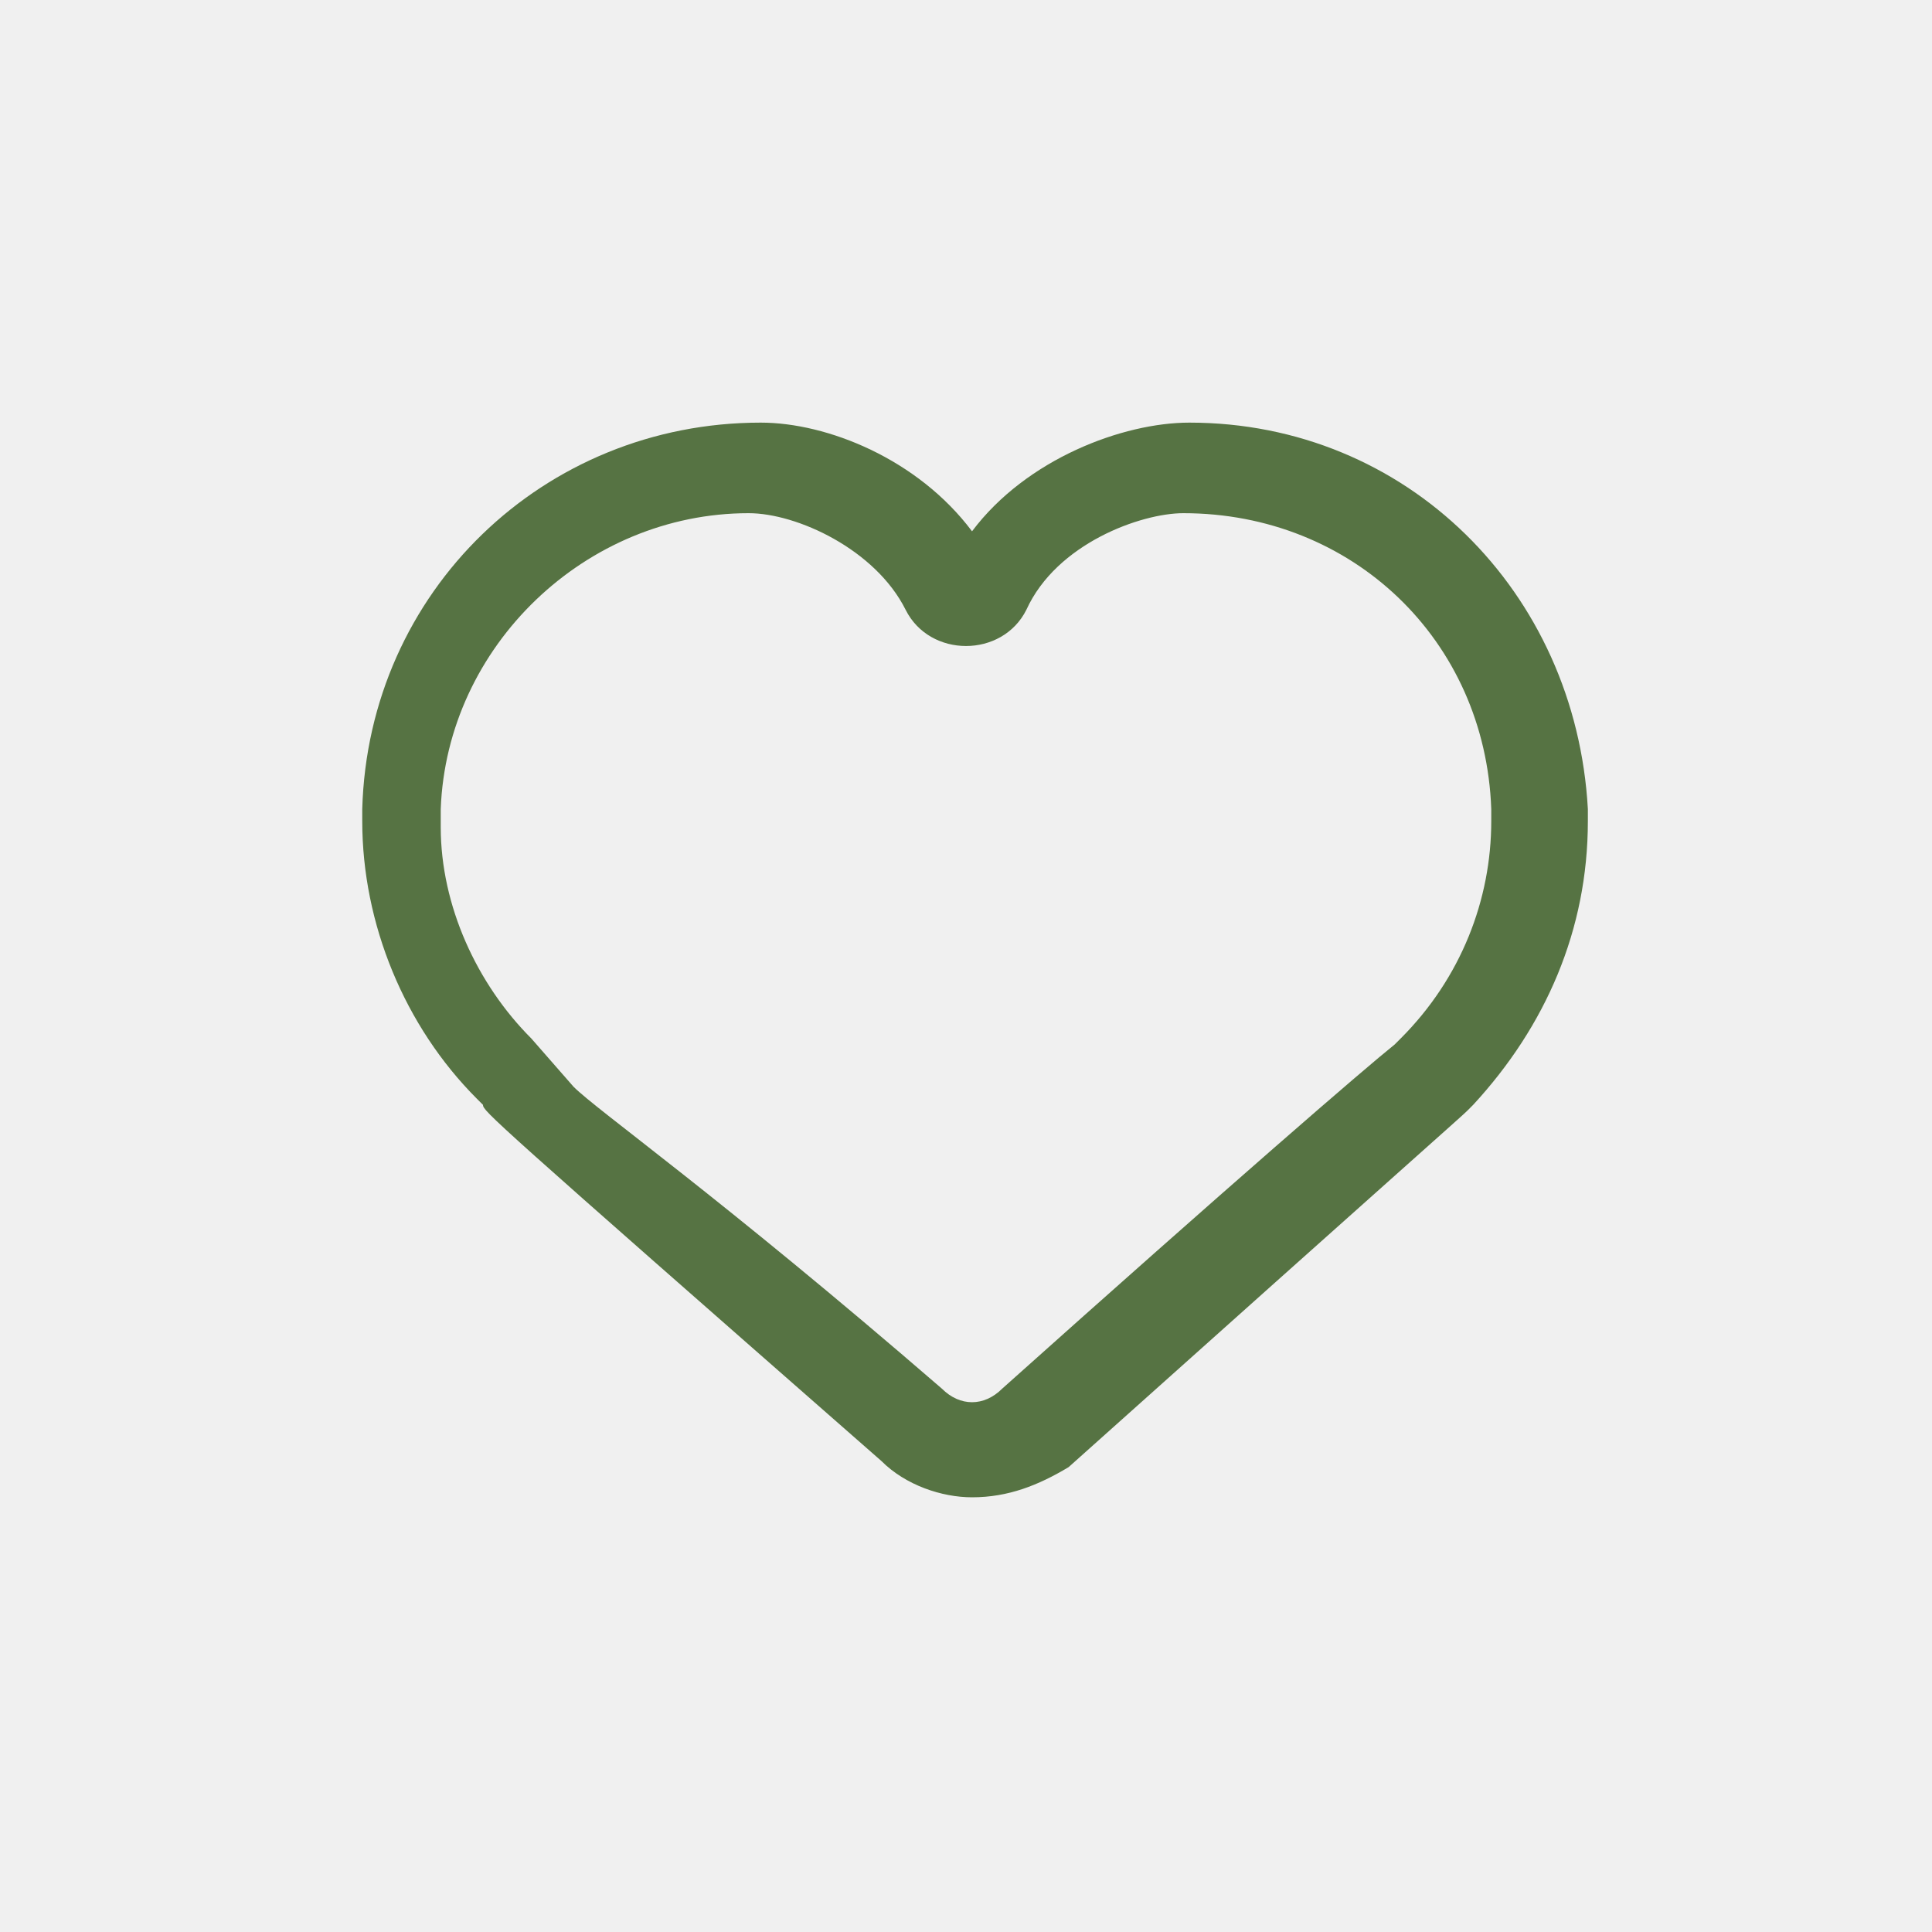
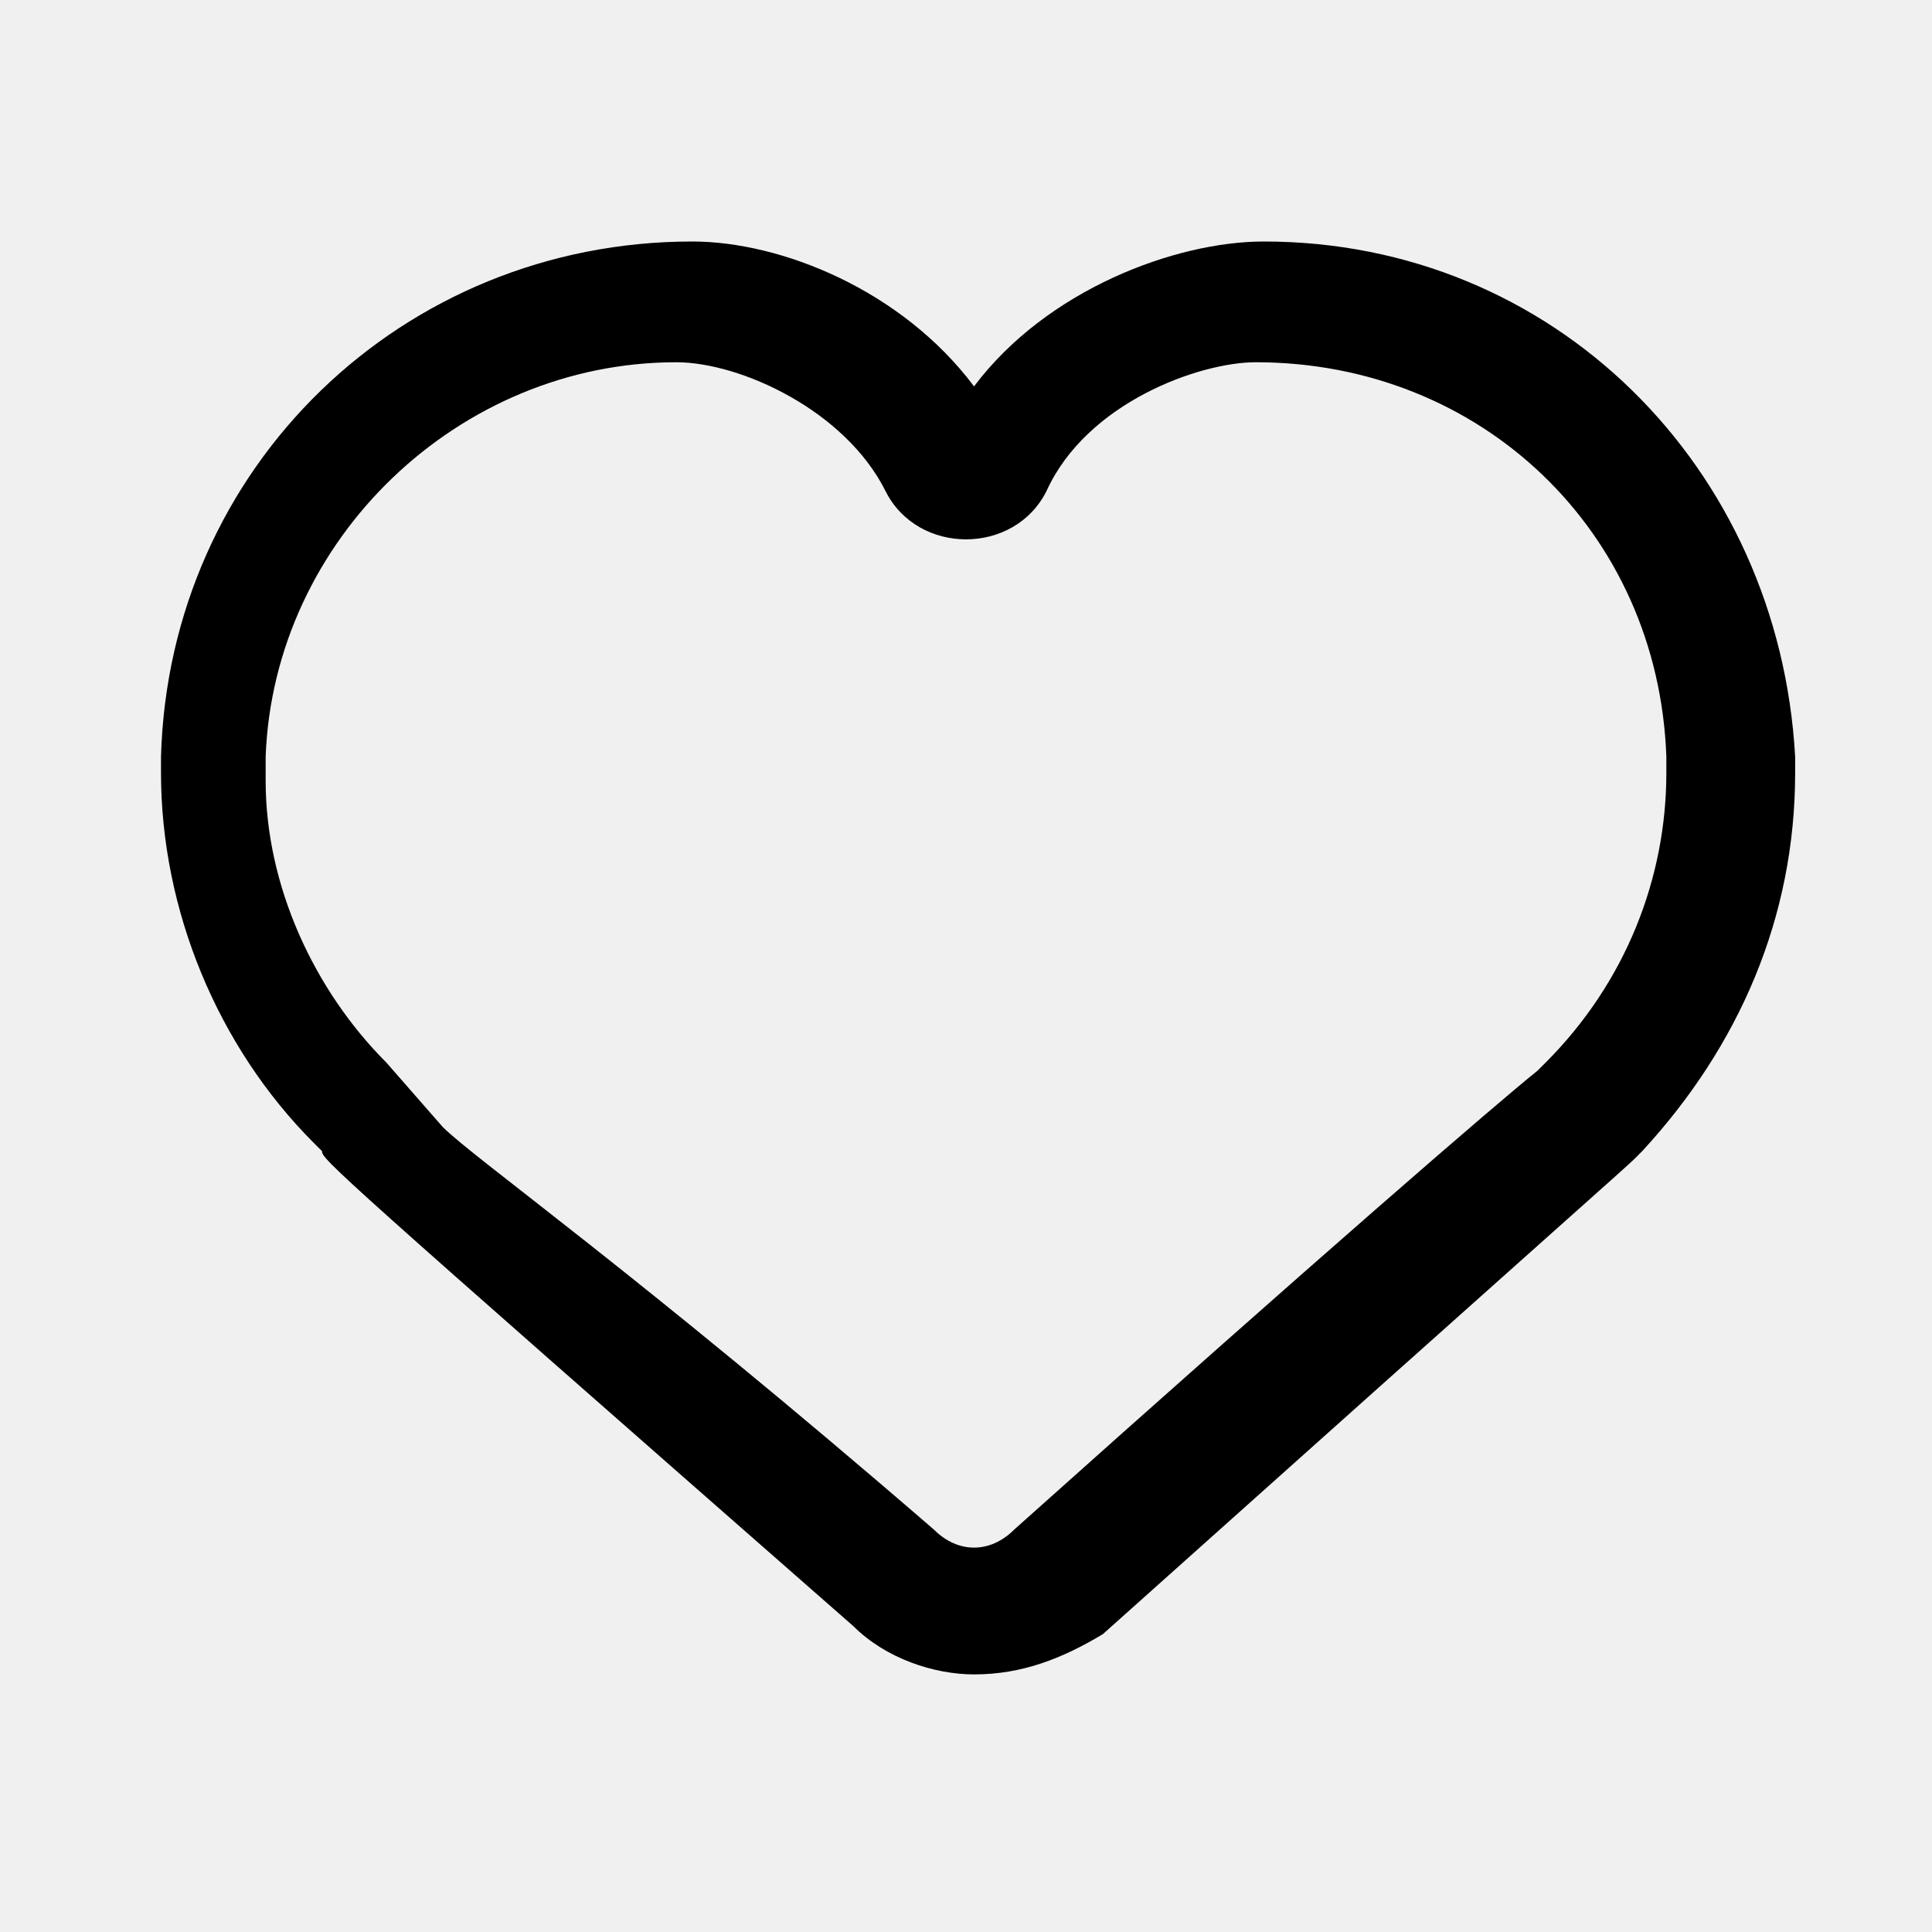
- <svg xmlns="http://www.w3.org/2000/svg" width="40" height="40" viewBox="0 0 40 40" fill="none">
-   <g clip-path="url(#clip0_855_1082)">
-     <path d="M20.125 31C19.5 31 18.75 30.75 18.25 30.25C10.125 23.125 10 23 10 22.875L9.875 22.75C8.375 21.25 7.5 19.125 7.5 17V16.75C7.625 12.25 11.25 8.75 15.75 8.75C17.125 8.75 19 9.5 20.125 11C21.25 9.5 23.25 8.75 24.625 8.75C29.125 8.75 32.625 12.25 32.875 16.75V17C32.875 19.25 32 21.25 30.5 22.875L30.375 23C30.25 23.125 29.25 24 22.125 30.375C21.5 30.75 20.875 31 20.125 31ZM11.875 22.5C12.375 23 14.875 24.75 19.5 28.75C19.875 29.125 20.375 29.125 20.75 28.75C25.5 24.5 28.25 22.125 28.875 21.625L29 21.5C30.25 20.25 30.875 18.625 30.875 17V16.75C30.75 13.25 28 10.625 24.5 10.625C23.625 10.625 21.875 11.25 21.25 12.625C21 13.125 20.5 13.375 20 13.375C19.5 13.375 19 13.125 18.75 12.625C18.125 11.375 16.5 10.625 15.5 10.625C12.125 10.625 9.25 13.375 9.125 16.75V17.125C9.125 18.75 9.875 20.375 11 21.5L11.875 22.5Z" fill="#567343" />
+ <svg xmlns="http://www.w3.org/2000/svg" width="30" height="30" viewBox="0 0 30 30">
+   <g clip-path="url(#clip0_982_1158)">
+     <path d="M15.125 26C14.5 26 13.75 25.75 13.25 25.25C5.125 18.125 5 18 5 17.875L4.875 17.75C3.375 16.25 2.5 14.125 2.5 12V11.75C2.625 7.25 6.25 3.75 10.75 3.75C12.125 3.75 14 4.5 15.125 6C16.25 4.5 18.25 3.75 19.625 3.75C24.125 3.75 27.625 7.25 27.875 11.75V12C27.875 14.25 27 16.25 25.5 17.875L25.375 18C25.25 18.125 24.25 19 17.125 25.375C16.5 25.75 15.875 26 15.125 26ZM6.875 17.5C7.375 18 9.875 19.75 14.5 23.75C14.875 24.125 15.375 24.125 15.75 23.75C20.5 19.5 23.25 17.125 23.875 16.625L24 16.5C25.25 15.25 25.875 13.625 25.875 12V11.75C25.75 8.25 23 5.625 19.5 5.625C18.625 5.625 16.875 6.25 16.25 7.625C16 8.125 15.5 8.375 15 8.375C14.5 8.375 14 8.125 13.75 7.625C13.125 6.375 11.5 5.625 10.5 5.625C7.125 5.625 4.25 8.375 4.125 11.75V12.125C4.125 13.75 4.875 15.375 6 16.5L6.875 17.5Z" />
  </g>
  <defs>
-     <clipPath id="clip0_855_1082">
-       <rect width="25.375" height="22.25" fill="white" transform="translate(7.5 8.75)" />
+     <clipPath id="clip0_982_1158">
+       <rect width="25.375" height="22.25" fill="white" transform="translate(2.5 3.75)" />
    </clipPath>
  </defs>
</svg>
